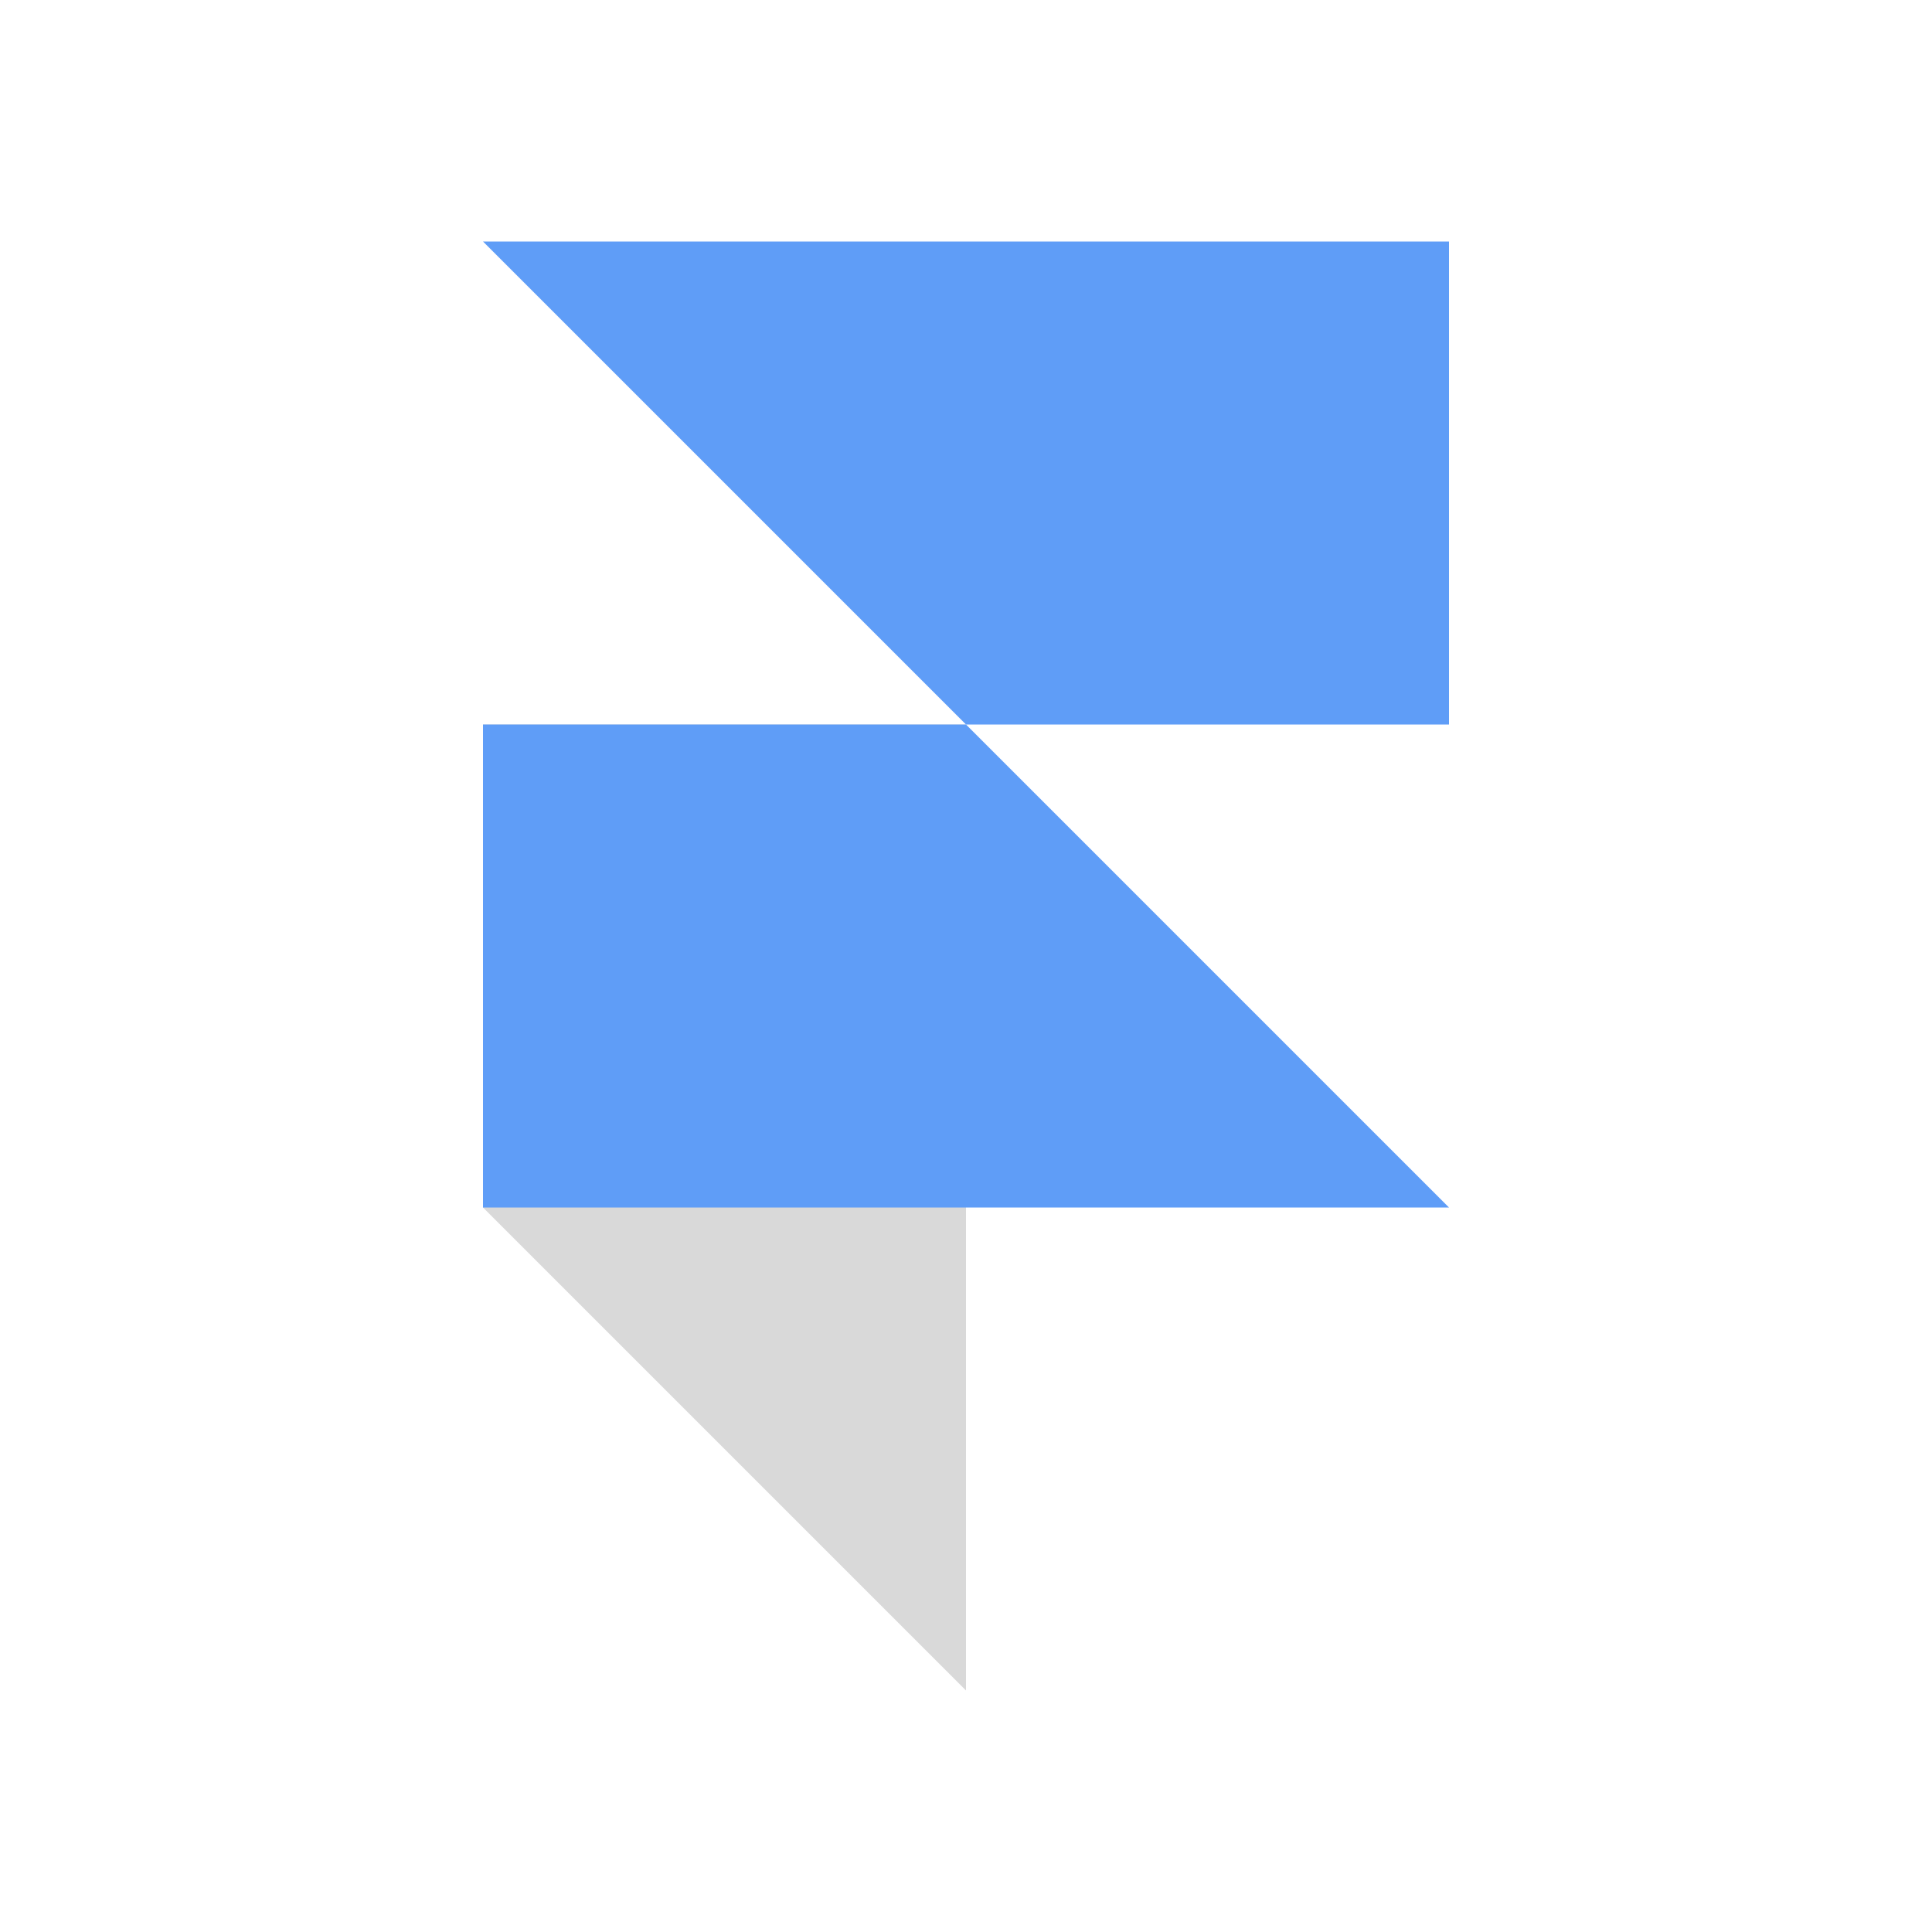
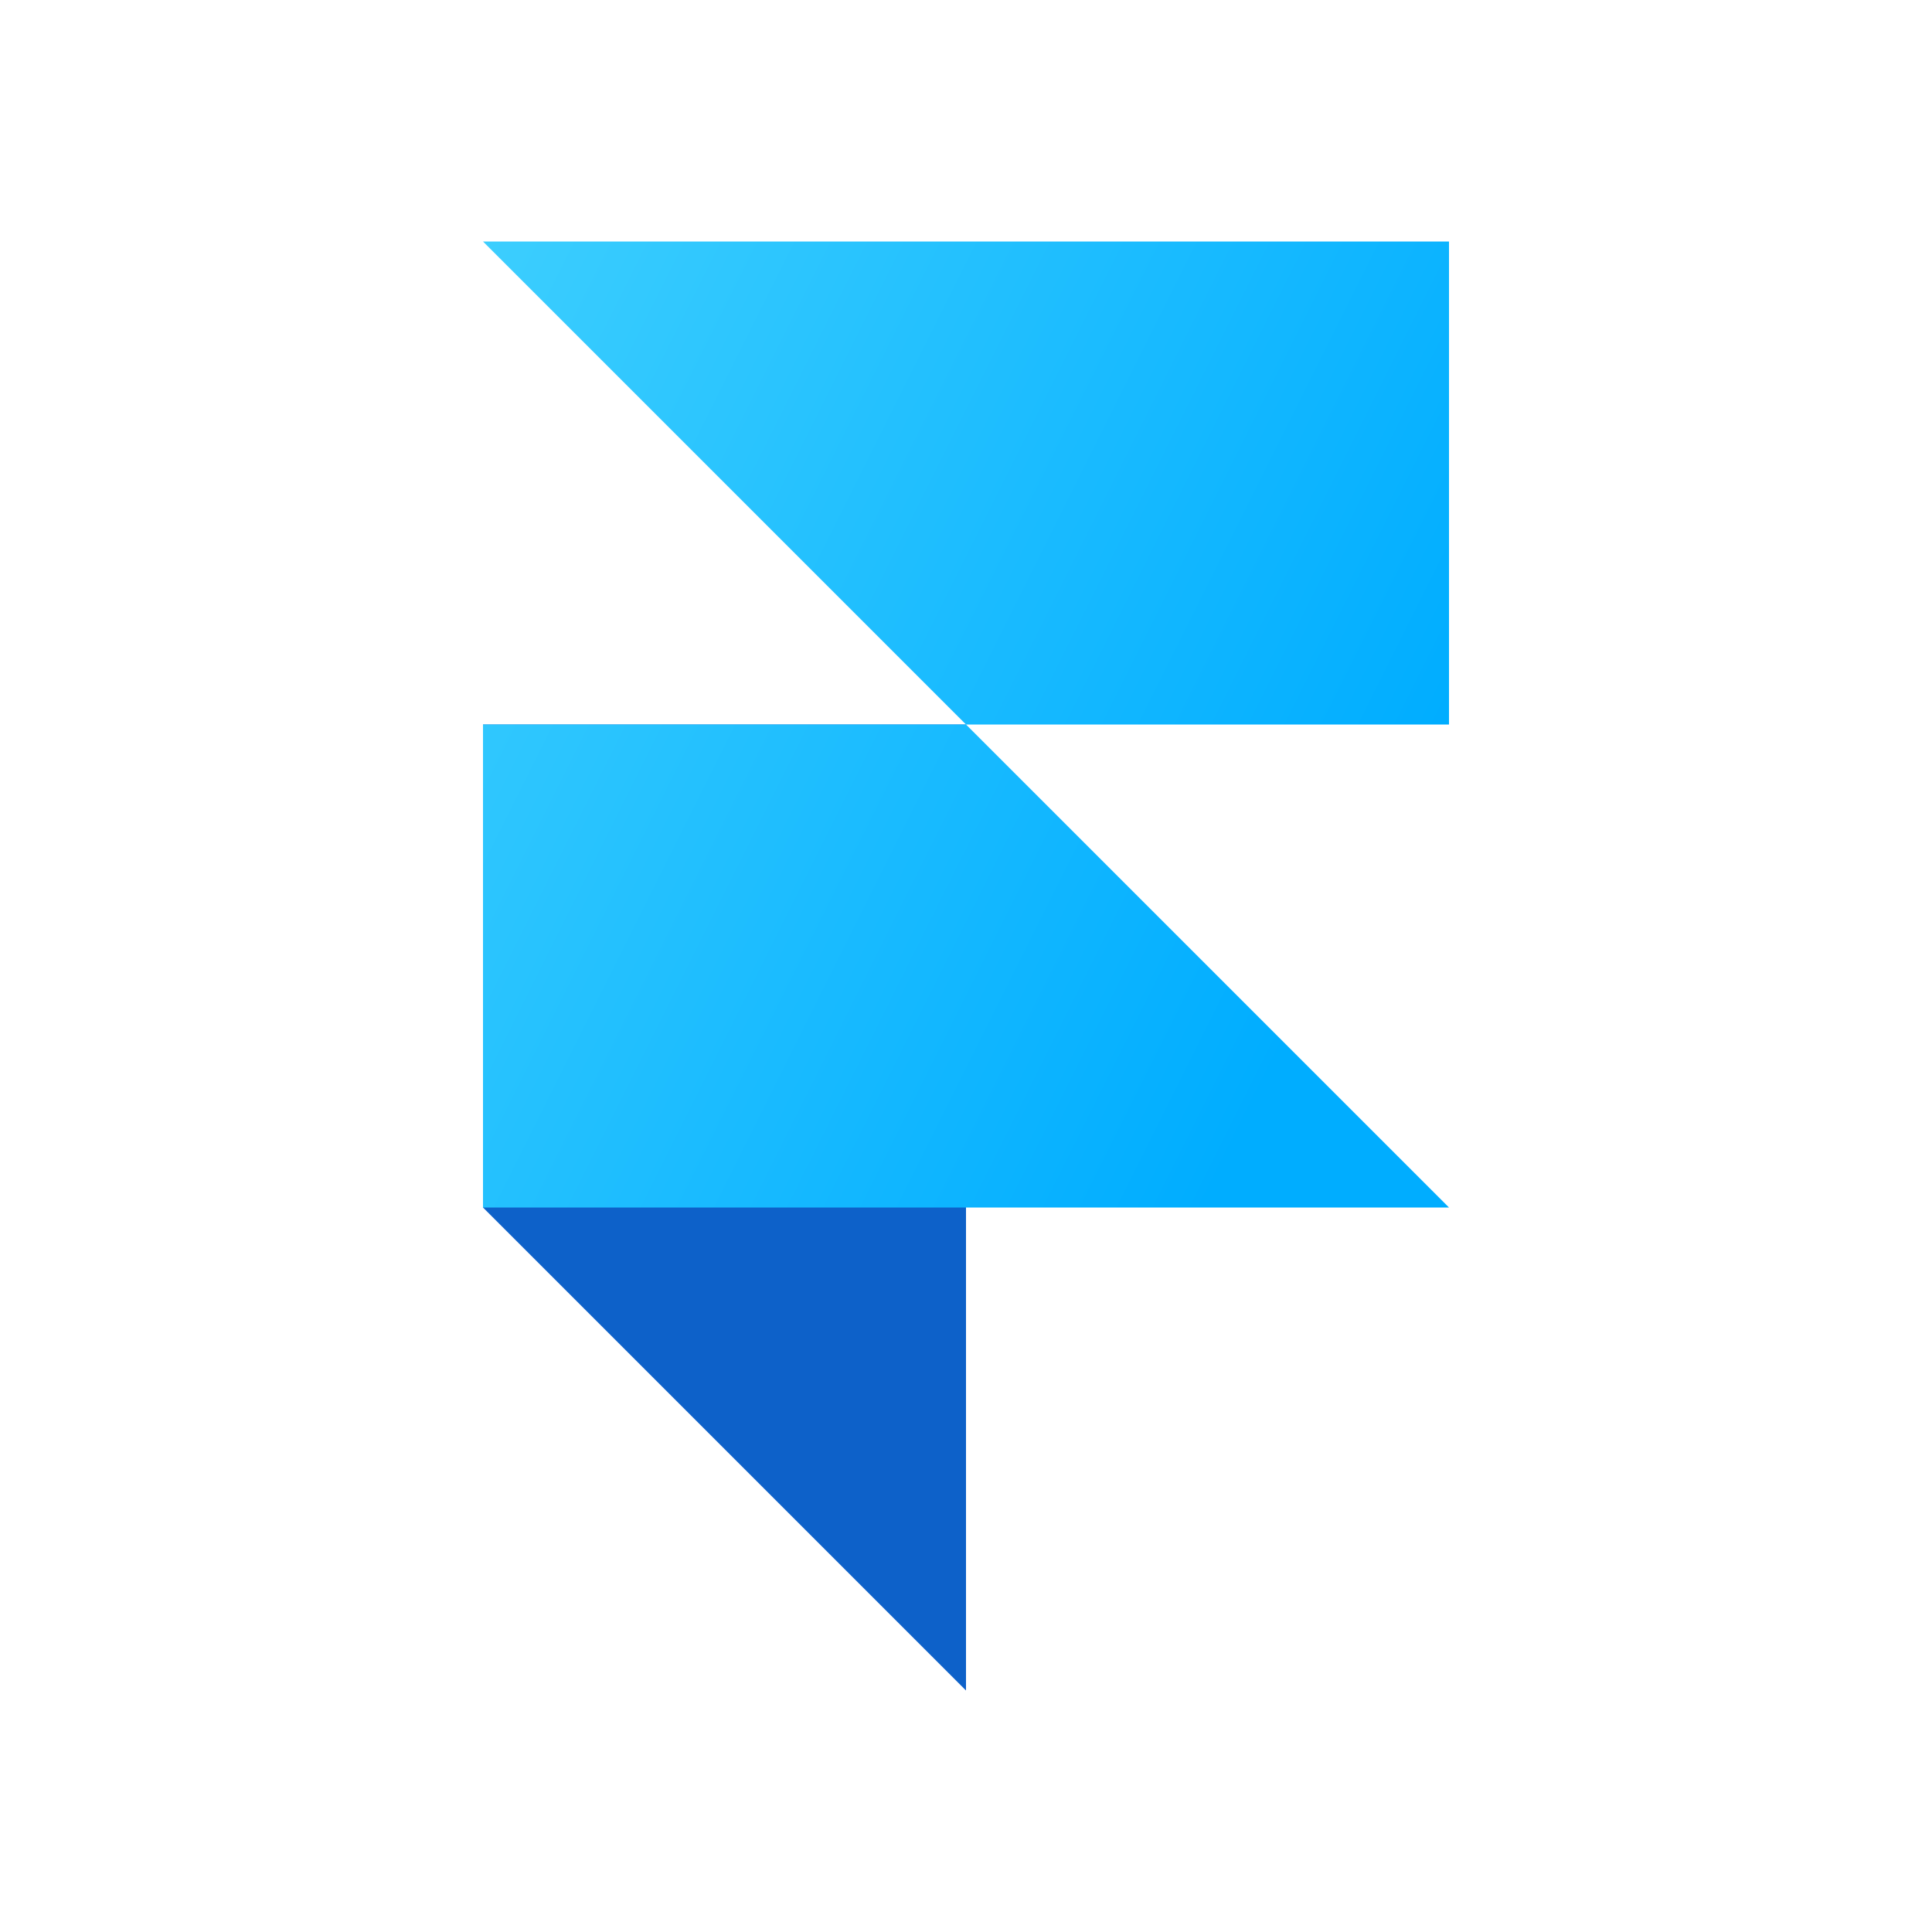
<svg xmlns="http://www.w3.org/2000/svg" width="32" height="32" viewBox="0 0 32 32" fill="none">
-   <path d="M16 28V12H8V20L16 28Z" fill="#D9D9D9" />
-   <path d="M24 12V4H8L16 12H8V20H24L16 12H24Z" fill="#5F9DF7" />
+   <path d="M16 28V12H8V20L16 28Z" fill="#0D61C9" />
+   <path d="M24 12V4H8L16 12H8V20H24L16 12H24Z" fill="url(#paint0_linear_937_48)" />
+   <defs>
+     <linearGradient id="paint0_linear_937_48" x1="8" y1="4" x2="24" y2="12" gradientUnits="userSpaceOnUse">
+       <stop stop-color="#3CCEFE" />
+       <stop offset="1" stop-color="#00ADFF" />
+     </linearGradient>
+   </defs>
</svg>
